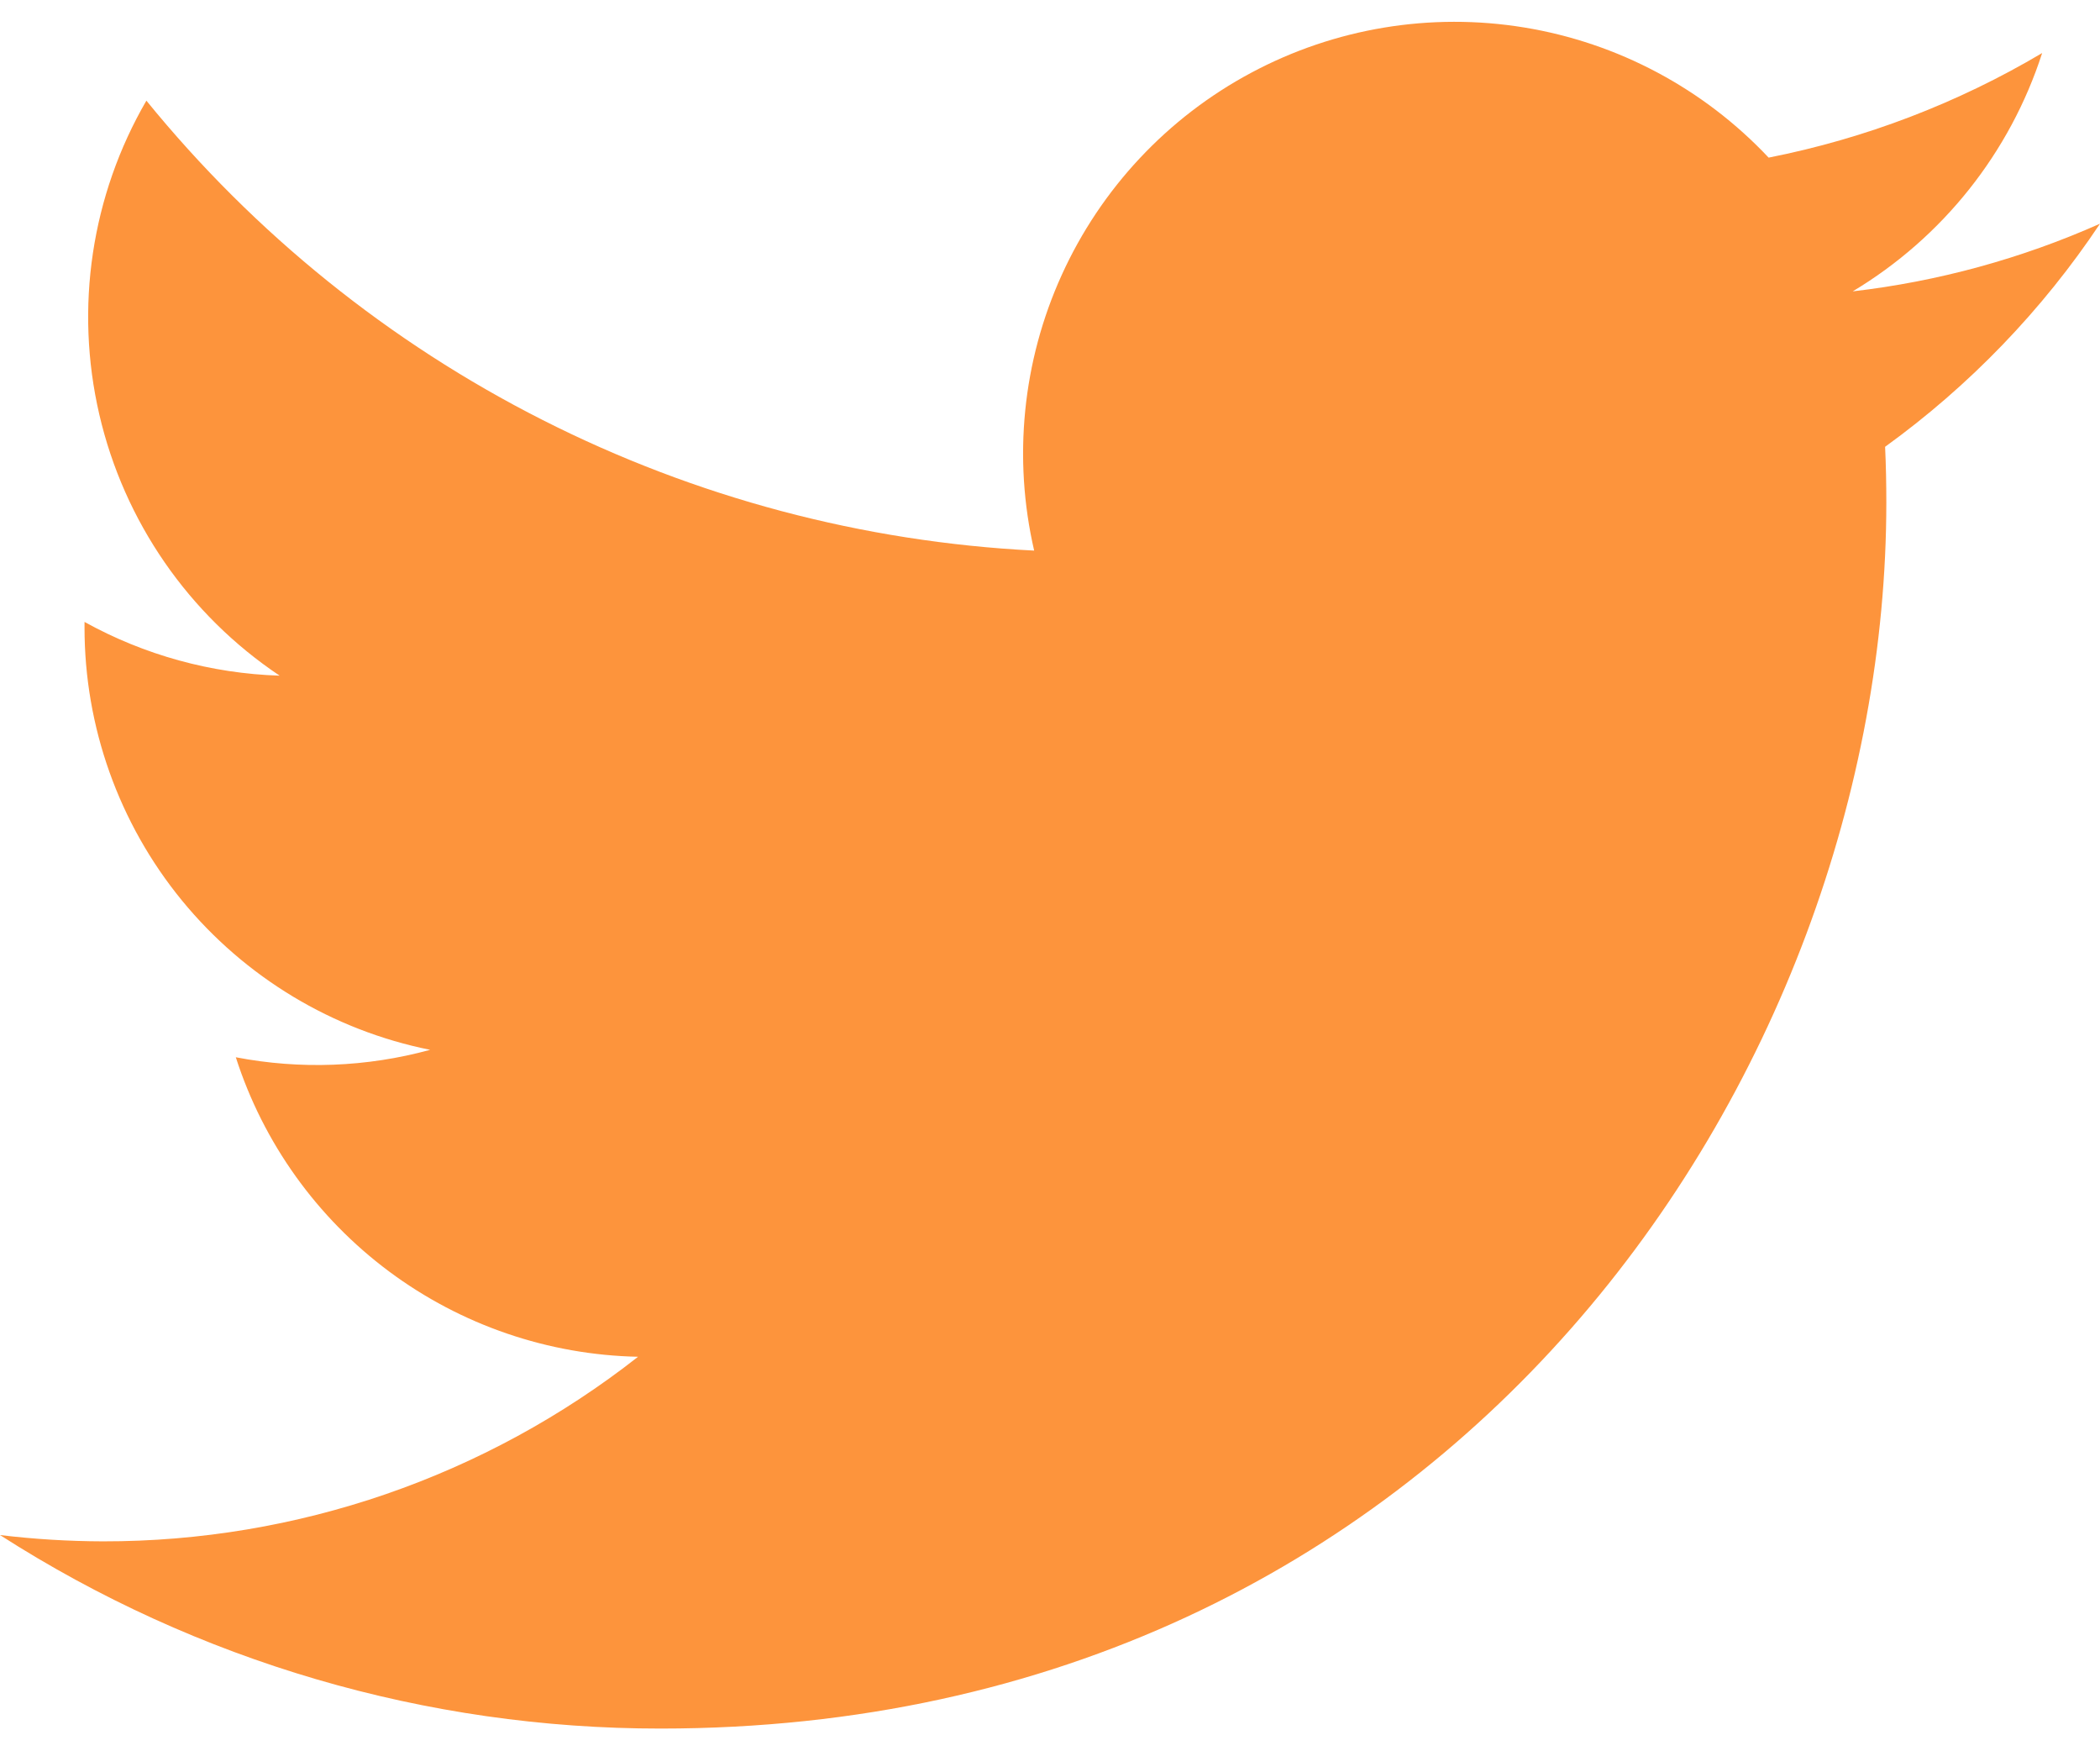
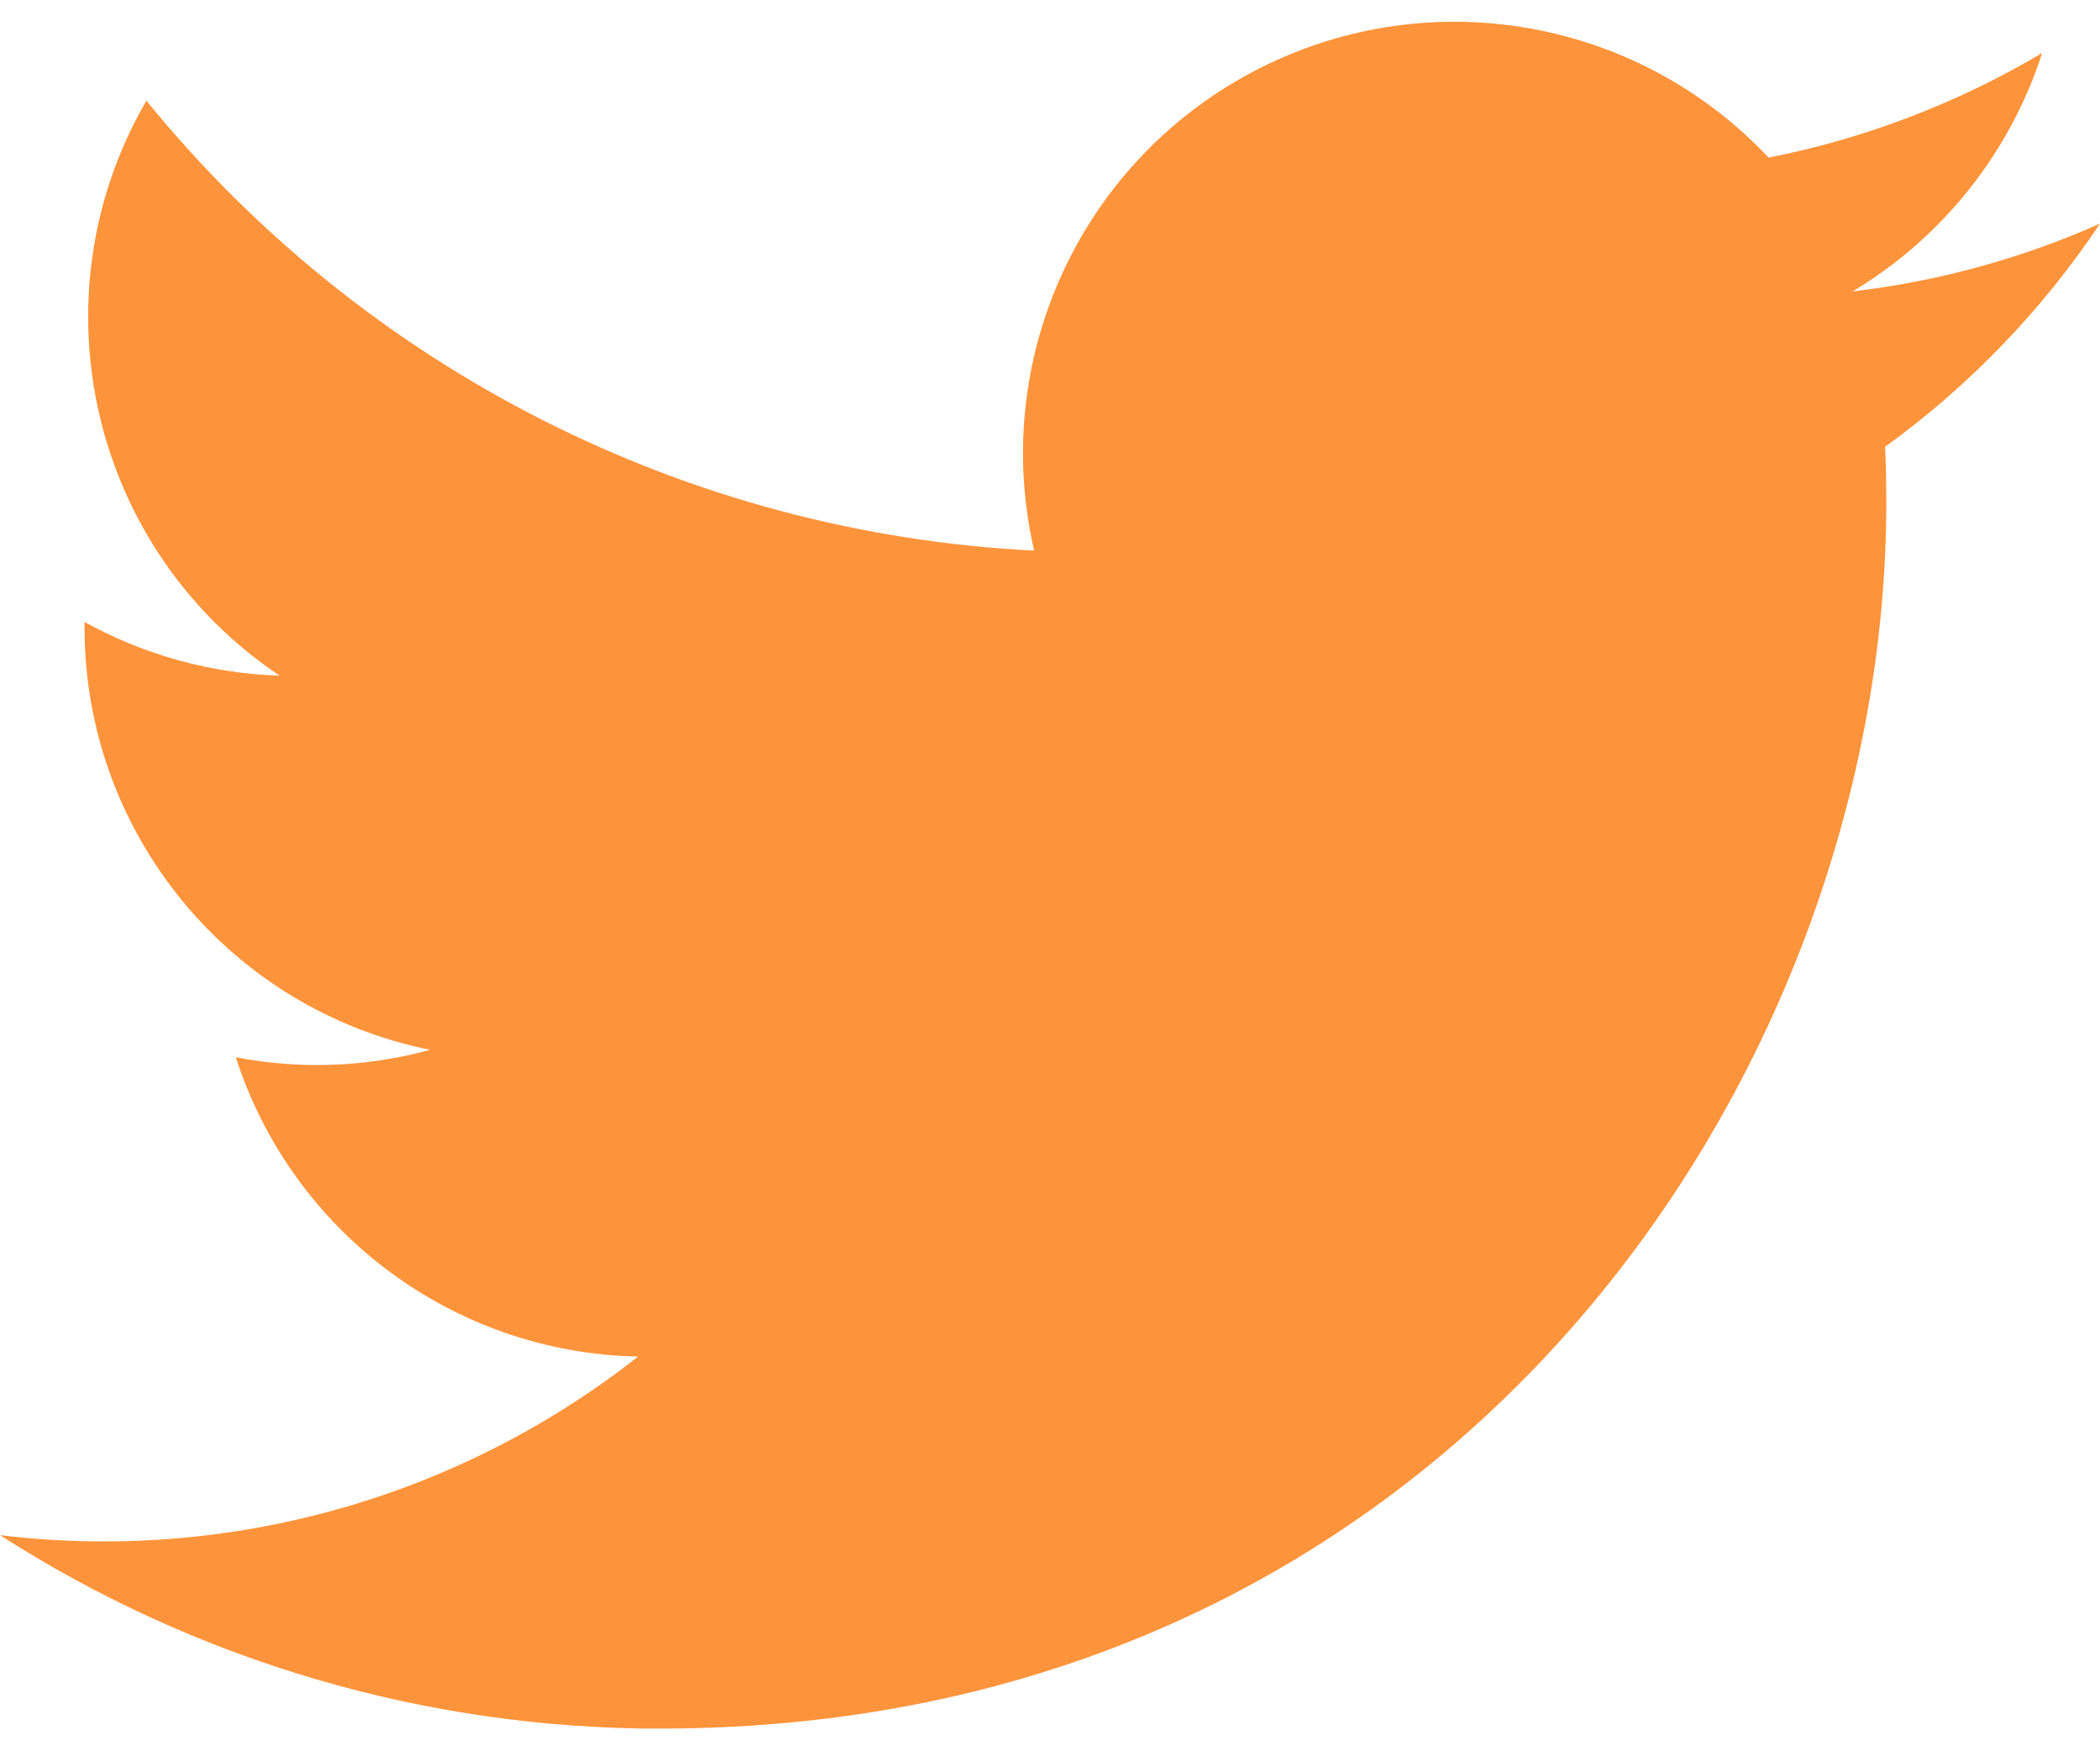
- <svg xmlns="http://www.w3.org/2000/svg" width="24" height="20" viewBox="0 0 24 20" fill="none">
-   <path d="M7.55 19.75C16.605 19.75 21.558 12.247 21.558 5.742C21.558 5.531 21.554 5.316 21.544 5.105C22.508 4.408 23.34 3.545 24 2.556C23.102 2.955 22.15 3.216 21.174 3.329C22.201 2.713 22.971 1.746 23.339 0.606C22.373 1.179 21.316 1.583 20.213 1.801C19.471 1.012 18.489 0.489 17.42 0.314C16.35 0.139 15.253 0.321 14.298 0.832C13.342 1.343 12.582 2.155 12.134 3.142C11.686 4.128 11.575 5.235 11.819 6.291C9.862 6.192 7.948 5.684 6.2 4.798C4.452 3.913 2.91 2.67 1.673 1.15C1.044 2.233 0.852 3.516 1.135 4.736C1.418 5.957 2.155 7.024 3.196 7.72C2.415 7.695 1.65 7.485 0.966 7.106V7.167C0.965 8.304 1.358 9.407 2.078 10.287C2.799 11.167 3.801 11.771 4.916 11.995C4.192 12.193 3.432 12.222 2.695 12.08C3.009 13.058 3.622 13.913 4.446 14.527C5.27 15.14 6.265 15.481 7.292 15.502C5.548 16.871 3.394 17.614 1.177 17.611C0.783 17.61 0.39 17.586 0 17.539C2.253 18.984 4.874 19.752 7.55 19.75Z" fill="#FD943C" />
+ <svg xmlns="http://www.w3.org/2000/svg" width="24" height="20" fill="none">
+   <path d="M7.55 19.75c9.055 0 14.008-7.503 14.008-14.008 0-.21-.004-.426-.014-.637A9.999 9.999 0 0 0 24 2.555c-.898.4-1.85.66-2.826.774A4.95 4.95 0 0 0 23.339.606a9.897 9.897 0 0 1-3.126 1.195 4.93 4.93 0 0 0-8.394 4.49A13.985 13.985 0 0 1 1.673 1.15a4.93 4.93 0 0 0 1.523 6.57 4.93 4.93 0 0 1-2.23-.614v.061a4.922 4.922 0 0 0 3.95 4.828 4.894 4.894 0 0 1-2.221.085A4.934 4.934 0 0 0 7.292 15.5 9.875 9.875 0 0 1 0 17.54a13.969 13.969 0 0 0 7.55 2.211Z" fill="#FD943C" />
</svg>
